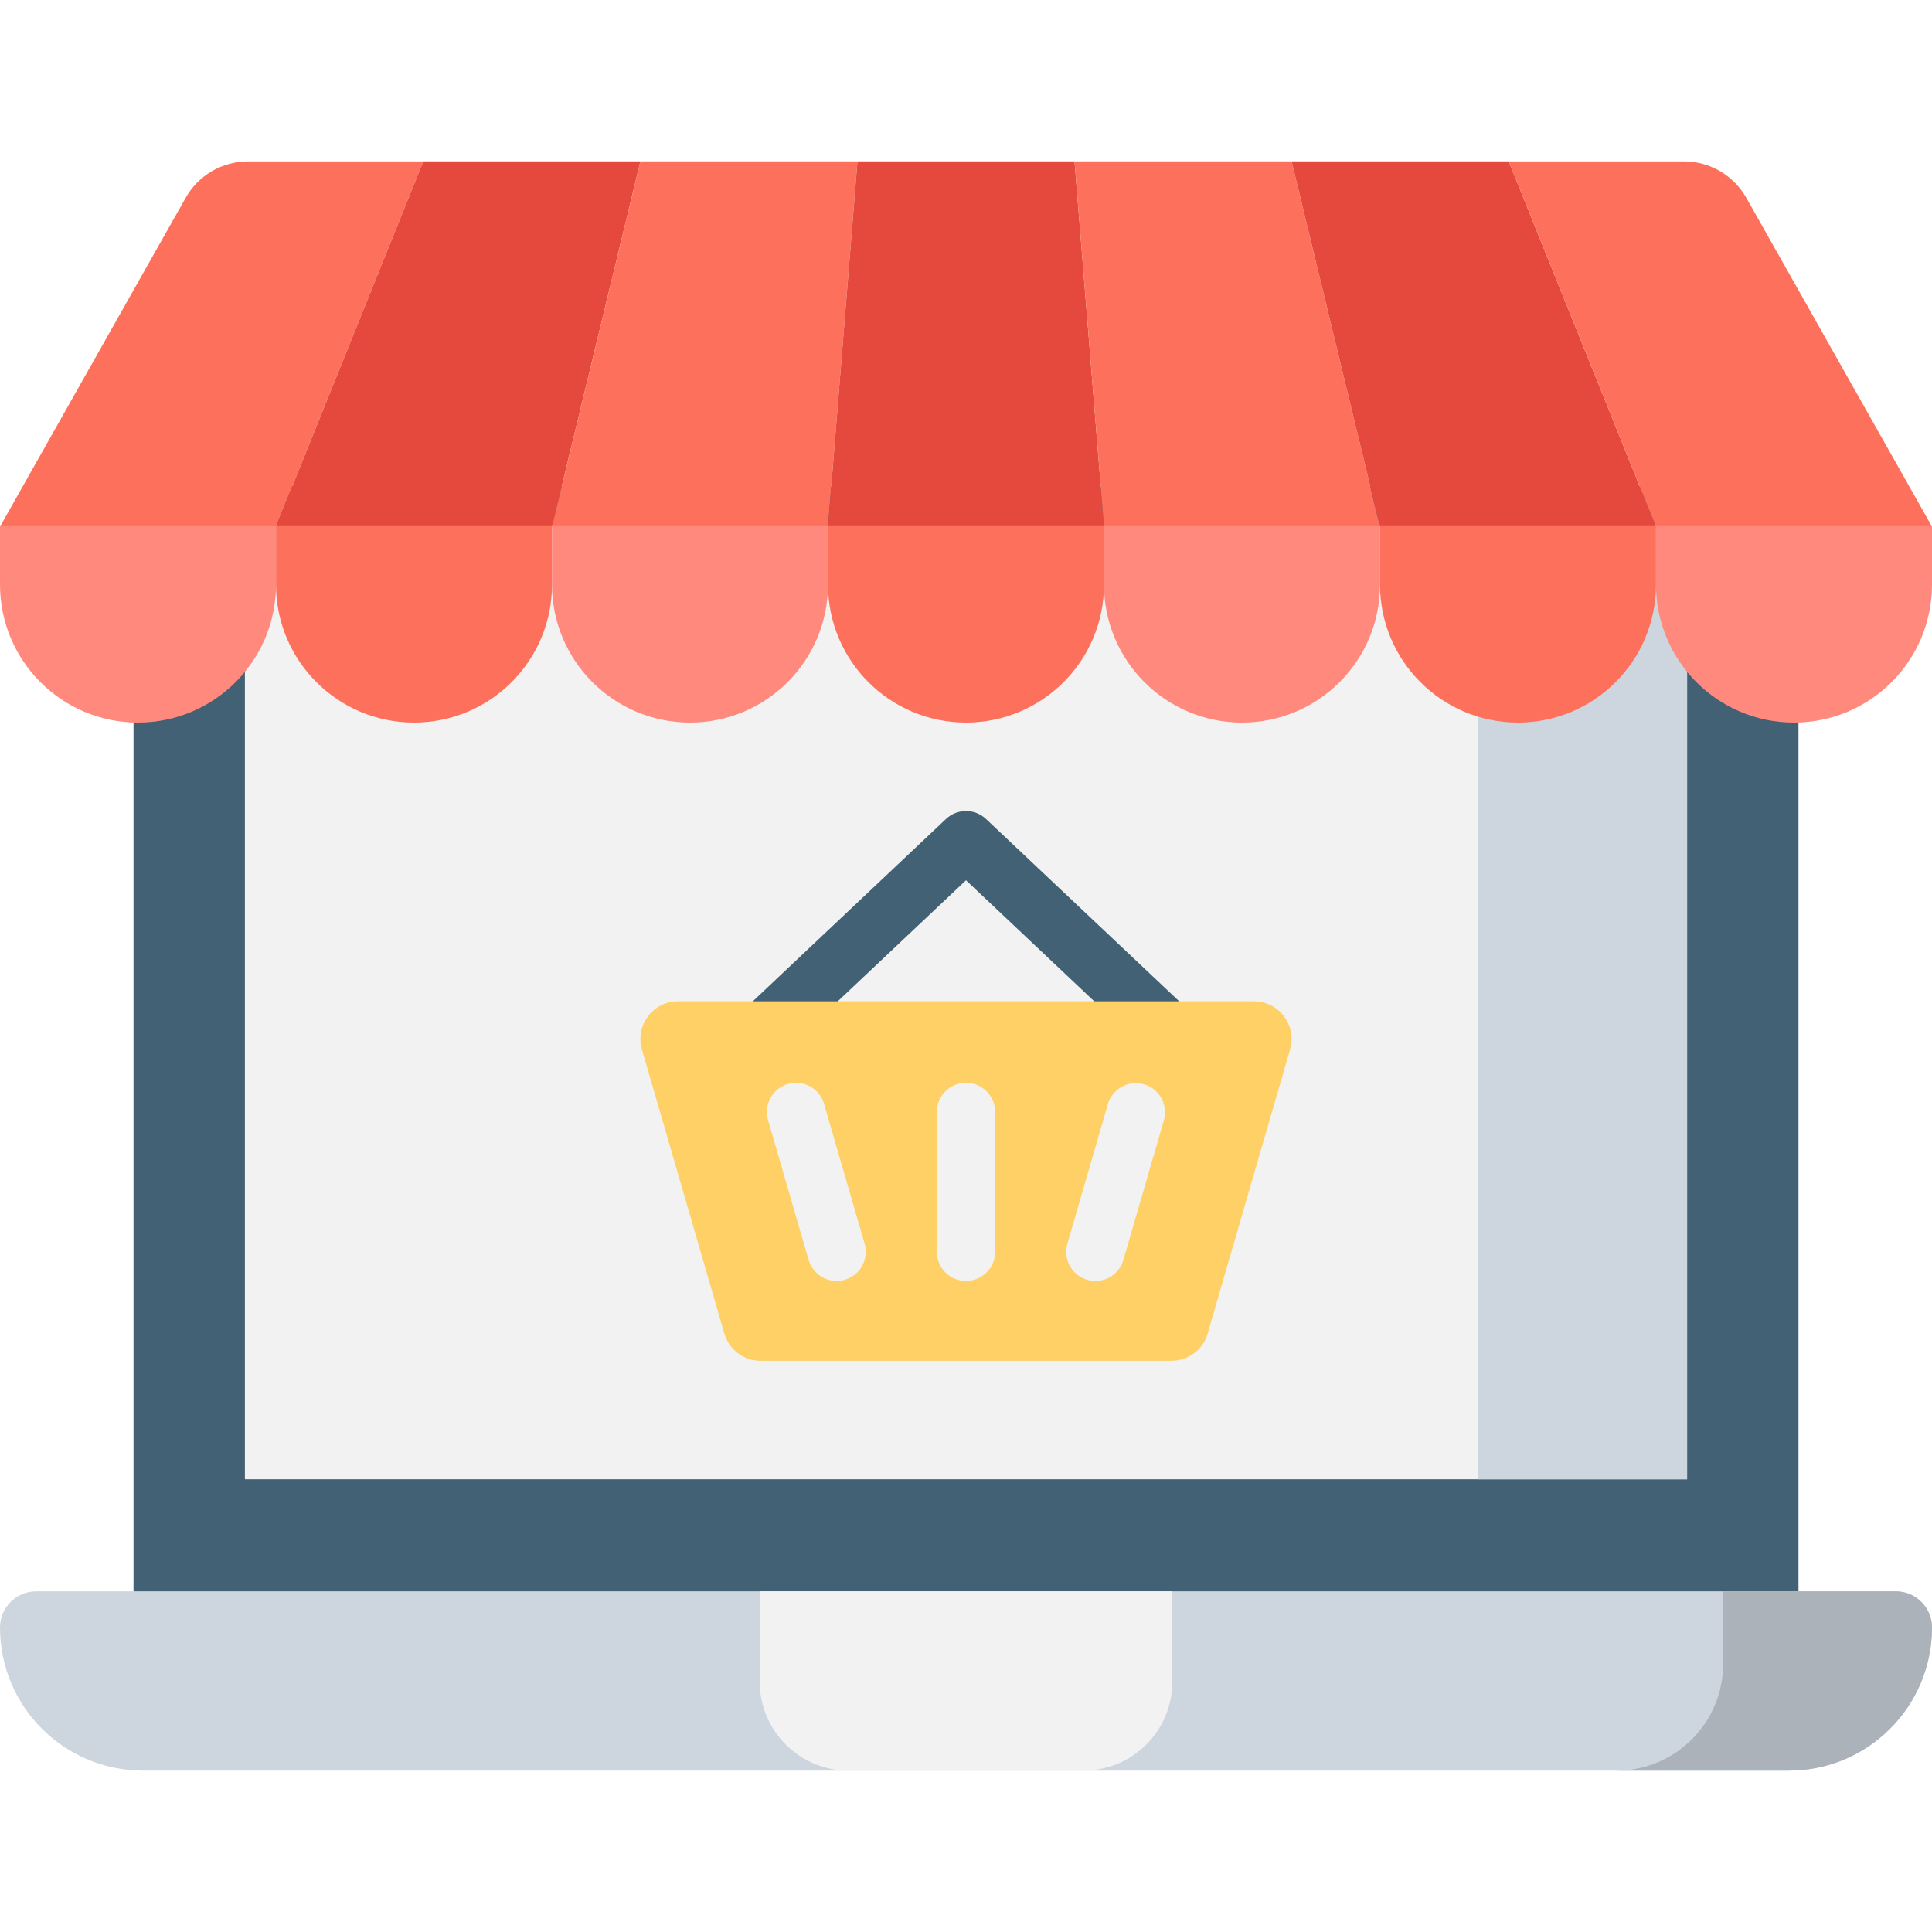
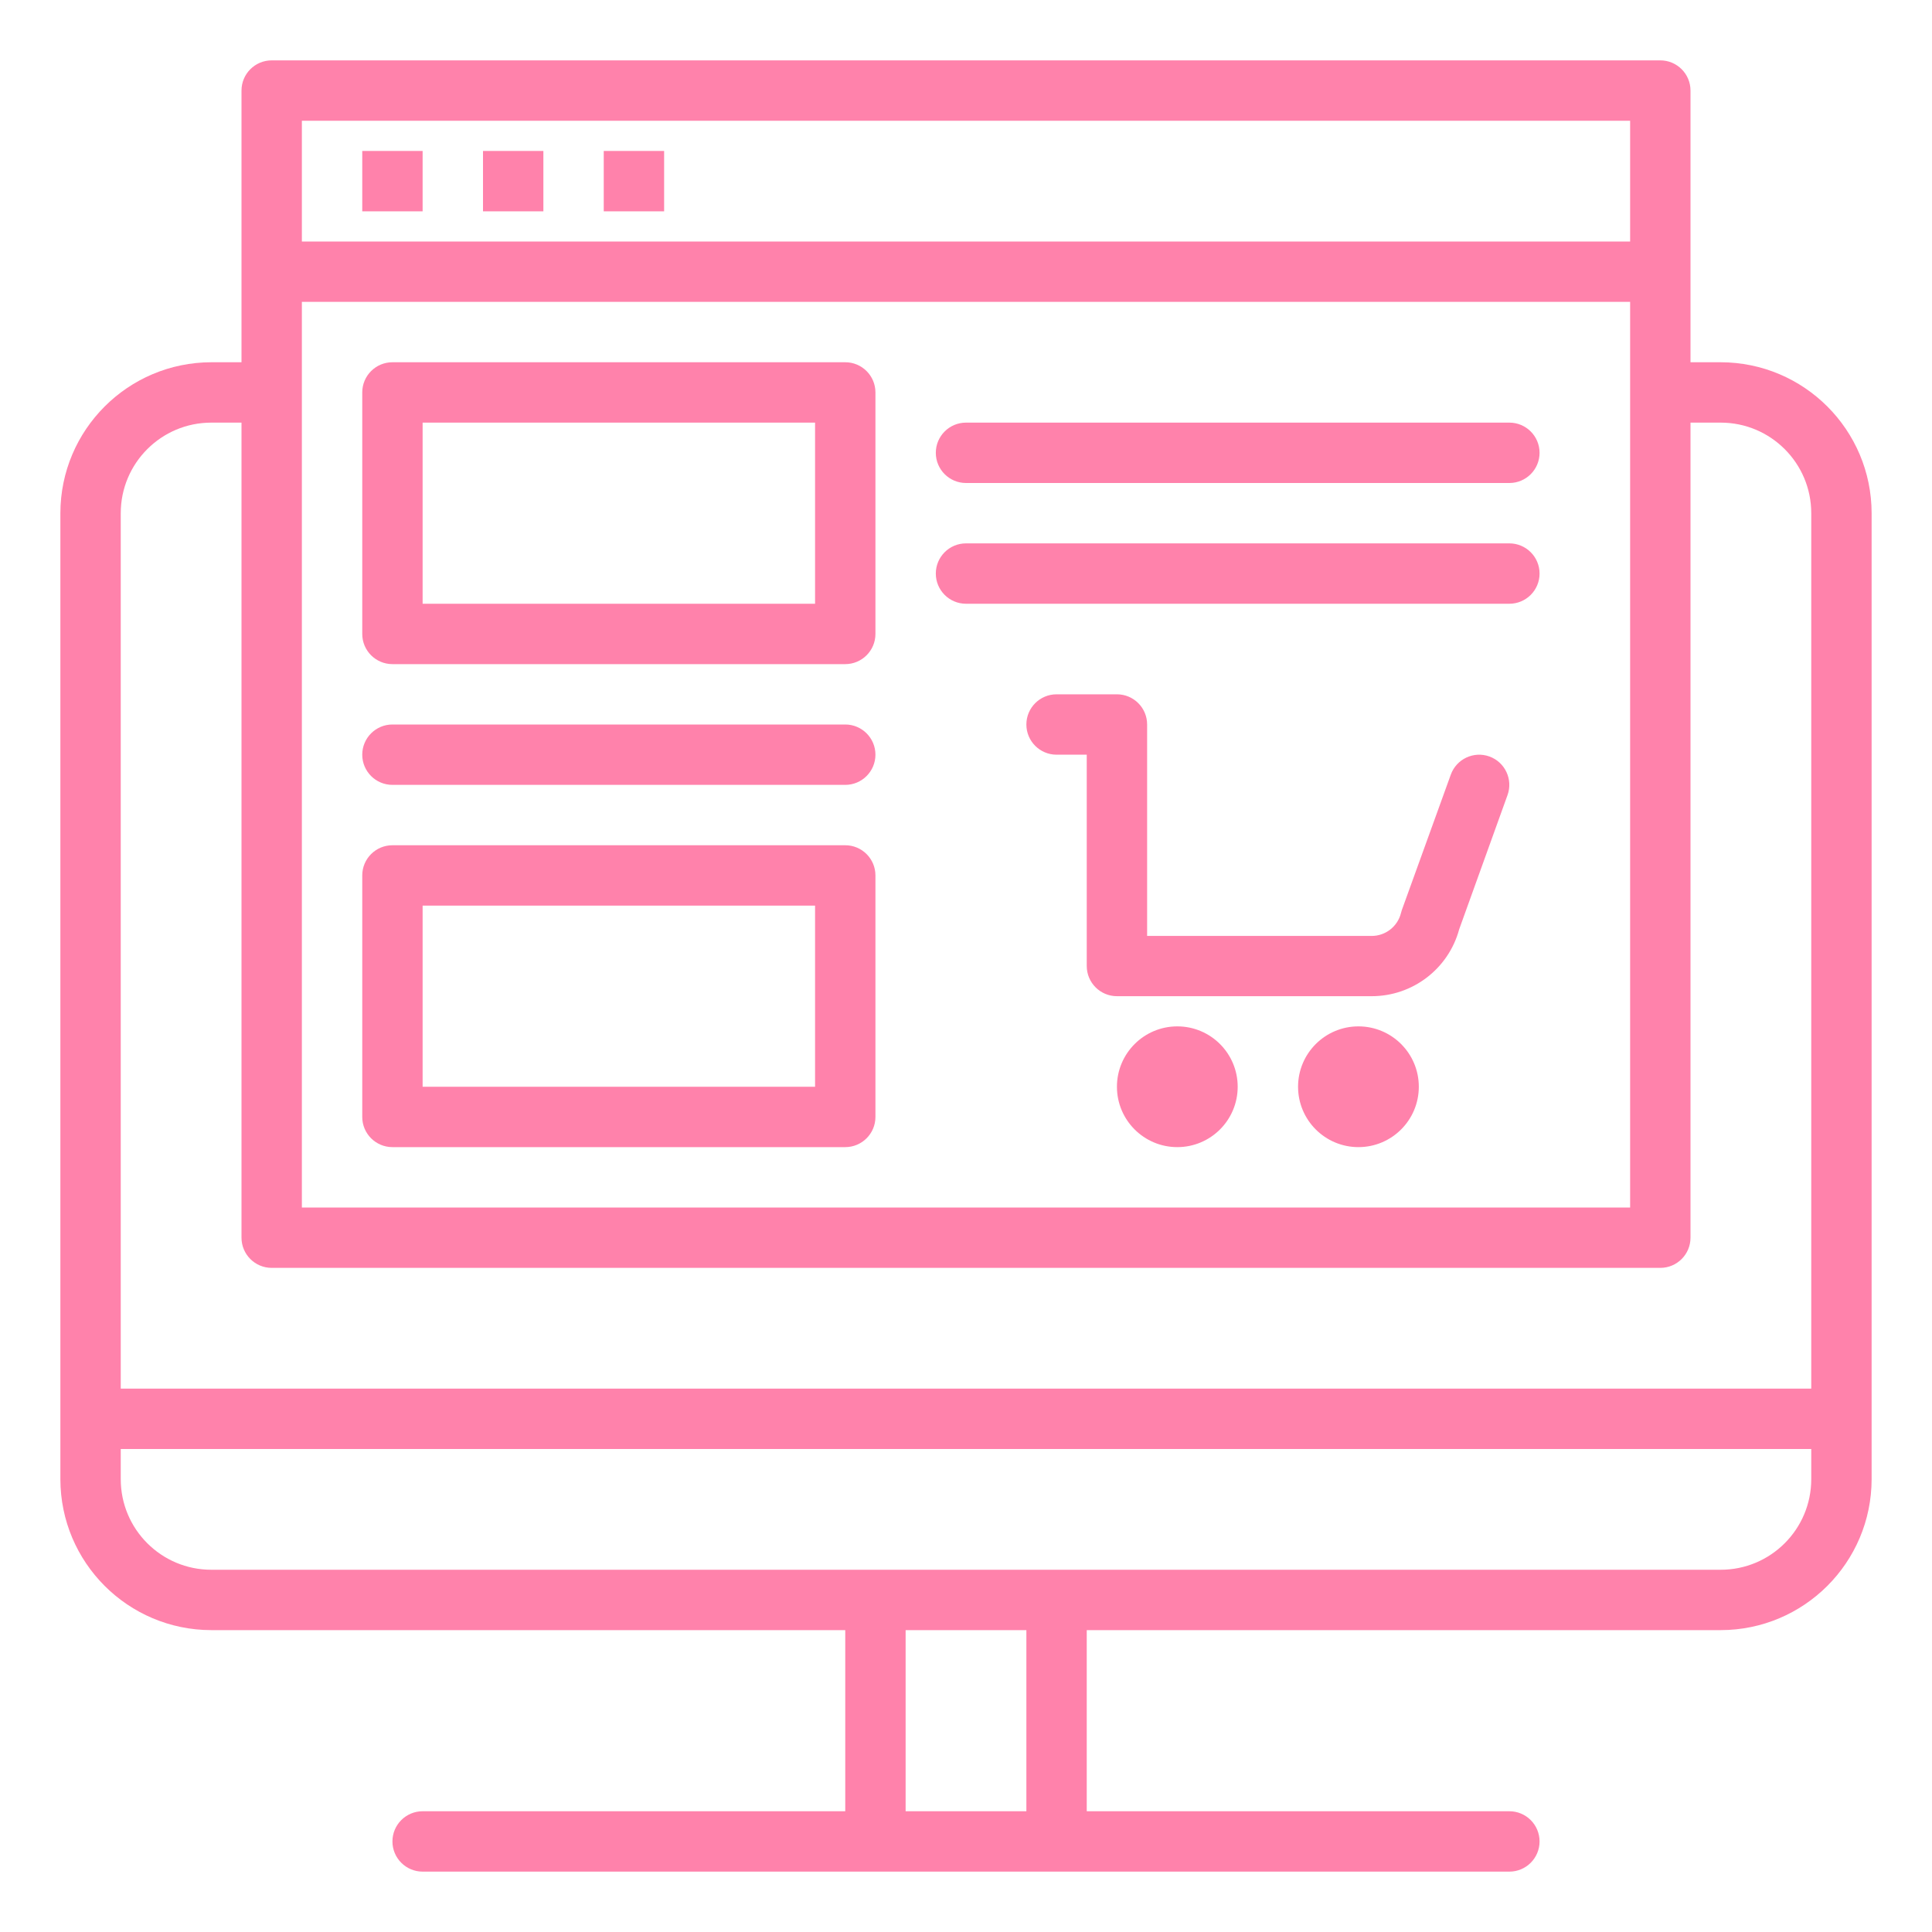
<svg xmlns="http://www.w3.org/2000/svg" width="512" height="512">
-   <path d="M476.616 433.759H35.384V145.256c0-9.027 7.318-16.346 16.346-16.346h408.541c9.027 0 16.346 7.318 16.346 16.346v288.503z" fill="#426175" />
-   <path fill="#f2f2f2" d="M64.901 138.798h382.197v253.226H64.901z" />
-   <path d="M313.306 266.113l-51.953-49.025a7.729 7.729 0 0 0-10.656-.047l-52.934 49.951a7.726 7.726 0 1 0 10.606 11.239L256 233.283l46.7 44.068a7.7 7.7 0 0 0 5.302 2.107 7.726 7.726 0 0 0 5.304-13.345z" fill="#426175" />
-   <path fill="#cdd6df" d="M391.757 138.798h55.342v253.225h-55.342zm110.638 282.913H9.605A9.605 9.605 0 0 0 0 431.316c0 20.94 16.975 37.915 37.915 37.915h436.171c20.94 0 37.915-16.975 37.915-37.915-.001-5.305-4.301-9.605-9.606-9.605z" />
-   <path d="M502.395 421.711h-45.737v19.21c0 15.635-12.675 28.31-28.31 28.31h45.736c20.94 0 37.915-16.975 37.915-37.915.001-5.305-4.299-9.605-9.604-9.605z" fill="#abb2ba" />
-   <path d="M201.318 421.711v23.927c0 13.03 10.563 23.593 23.593 23.593h62.178c13.03 0 23.593-10.563 23.593-23.593v-23.927H201.318z" fill="#f2f2f2" />
-   <path d="M73.143 139.566H0l49.204-87.144a18.988 18.988 0 0 1 16.535-9.652h46.443l-39.039 96.796z" fill="#fd715c" />
-   <path fill="#e5483c" d="M146.286 139.566H73.143l39.038-96.797h57.528z" />
-   <path fill="#fd715c" d="M219.429 139.566h-73.143l23.423-96.797h57.527z" />
-   <path fill="#e5483c" d="M292.571 139.566h-73.142l7.807-96.797h57.528z" />
-   <path fill="#fd715c" d="M365.714 139.566h-73.143l-7.807-96.797h57.527z" />
-   <path fill="#e5483c" d="M438.857 139.566h-73.143l-23.423-96.797h57.528z" />
-   <path d="M512 139.566h-73.143L399.819 42.77h46.443a18.99 18.99 0 0 1 16.535 9.652L512 139.566z" fill="#fd715c" />
-   <path d="M36.571 191.49C16.374 191.49 0 175.117 0 154.919v-15.69h73.143v15.69c0 20.198-16.374 36.571-36.572 36.571z" fill="#ff897d" />
-   <path d="M109.714 191.49c-20.198 0-36.571-16.374-36.571-36.571v-15.69h73.143v15.69c0 20.198-16.374 36.571-36.572 36.571z" fill="#fd715c" />
-   <path d="M182.857 191.49c-20.198 0-36.571-16.374-36.571-36.571v-15.69h73.143v15.69c0 20.198-16.374 36.571-36.572 36.571z" fill="#ff897d" />
-   <path d="M256 191.49c-20.198 0-36.571-16.374-36.571-36.571v-15.69h73.143v15.69c-.001 20.198-16.374 36.571-36.572 36.571z" fill="#fd715c" />
-   <path d="M329.143 191.49c-20.198 0-36.571-16.374-36.571-36.571v-15.69h73.143v15.69c-.001 20.198-16.374 36.571-36.572 36.571z" fill="#ff897d" />
-   <path d="M402.286 191.49c-20.198 0-36.571-16.374-36.571-36.571v-15.69h73.143v15.69c-.001 20.198-16.374 36.571-36.572 36.571z" fill="#fd715c" />
-   <path d="M475.429 191.49c-20.198 0-36.571-16.374-36.571-36.571v-15.69H512v15.69c0 20.198-16.374 36.571-36.571 36.571z" fill="#ff897d" />
-   <path d="M310.452 360.632H201.548a9.976 9.976 0 0 1-9.581-7.196l-21.857-75.324c-1.852-6.382 2.936-12.756 9.581-12.756h152.617c6.645 0 11.433 6.375 9.581 12.756l-21.857 75.324a9.975 9.975 0 0 1-9.58 7.196z" fill="#fed066" />
-   <path d="M290.291 339.469a7.726 7.726 0 0 1-7.425-9.881l10.712-36.915a7.726 7.726 0 0 1 14.876 4.185l-10.747 37.037a7.73 7.73 0 0 1-7.416 5.574zm-68.582 0a7.73 7.73 0 0 1-7.417-5.575l-10.747-37.037a7.726 7.726 0 0 1 4.97-9.511 7.726 7.726 0 0 1 9.906 5.326l10.712 36.915a7.726 7.726 0 0 1-5.268 9.573 7.66 7.66 0 0 1-2.156.309zm34.291-.002a7.725 7.725 0 0 1-7.726-7.726v-37.064a7.726 7.726 0 1 1 15.452 0v37.064a7.725 7.725 0 0 1-7.726 7.726z" fill="#f2f2f2" />
+   <g transform="translate(16 16)" fill="#FF82AB">
+     <path d="M440 80h-8V8a8 8 0 0 0-8-8H56a8 8 0 0 0-8 8v72h-8C17.92 80.026.026 97.92 0 120v256c.026 22.08 17.92 39.974 40 40h168v48H96a8 8 0 0 0 0 16h288a8 8 0 0 0 0-16H272v-48h168c22.08-.026 39.974-17.92 40-40V120c-.026-22.08-17.92-39.974-40-40zM64 16h352v32H64V16zm0 48h352v240H64V64zm192 400h-32v-48h32v48zm208-88c0 13.255-10.745 24-24 24H40c-13.255 0-24-10.745-24-24v-8h448v8zm0-24H16V120c0-13.255 10.745-24 24-24h8v216a8 8 0 0 0 8 8h368a8 8 0 0 0 8-8V96h8c13.255 0 24 10.745 24 24v232z" />
+     <path d="M80 24h16v16H80zm32 0h16v16h-16zm32 0h16v16h-16zm234.72 160.48a8 8 0 0 0-10.24 4.8l-12.976 35.888a7.238 7.238 0 0 0-.232.8 8 8 0 0 1-7.768 6.064H288V176a8 8 0 0 0-8-8h-16a8 8 0 0 0 0 16h8v56a8 8 0 0 0 8 8h67.504a24 24 0 0 0 23.2-17.744l12.8-35.536a8 8 0 0 0-4.784-10.24z" />
+     <circle cx="296" cy="272" r="16" />
+     <circle cx="344" cy="272" r="16" />
+     <path d="M384 96H240a8 8 0 0 0 0 16h144a8 8 0 0 0 0-16zm0 32H240a8 8 0 0 0 0 16h144a8 8 0 0 0 0-16zm-176 48H88a8 8 0 0 0 0 16h120a8 8 0 0 0 0-16zm0-96H88a8 8 0 0 0-8 8v64a8 8 0 0 0 8 8h120a8 8 0 0 0 8-8V88a8 8 0 0 0-8-8zm-8 64H96V96h104v48zm8 64H88a8 8 0 0 0-8 8v64a8 8 0 0 0 8 8h120a8 8 0 0 0 8-8v-64a8 8 0 0 0-8-8zm-8 64H96v-48h104v48z" />
+   </g>
</svg>
